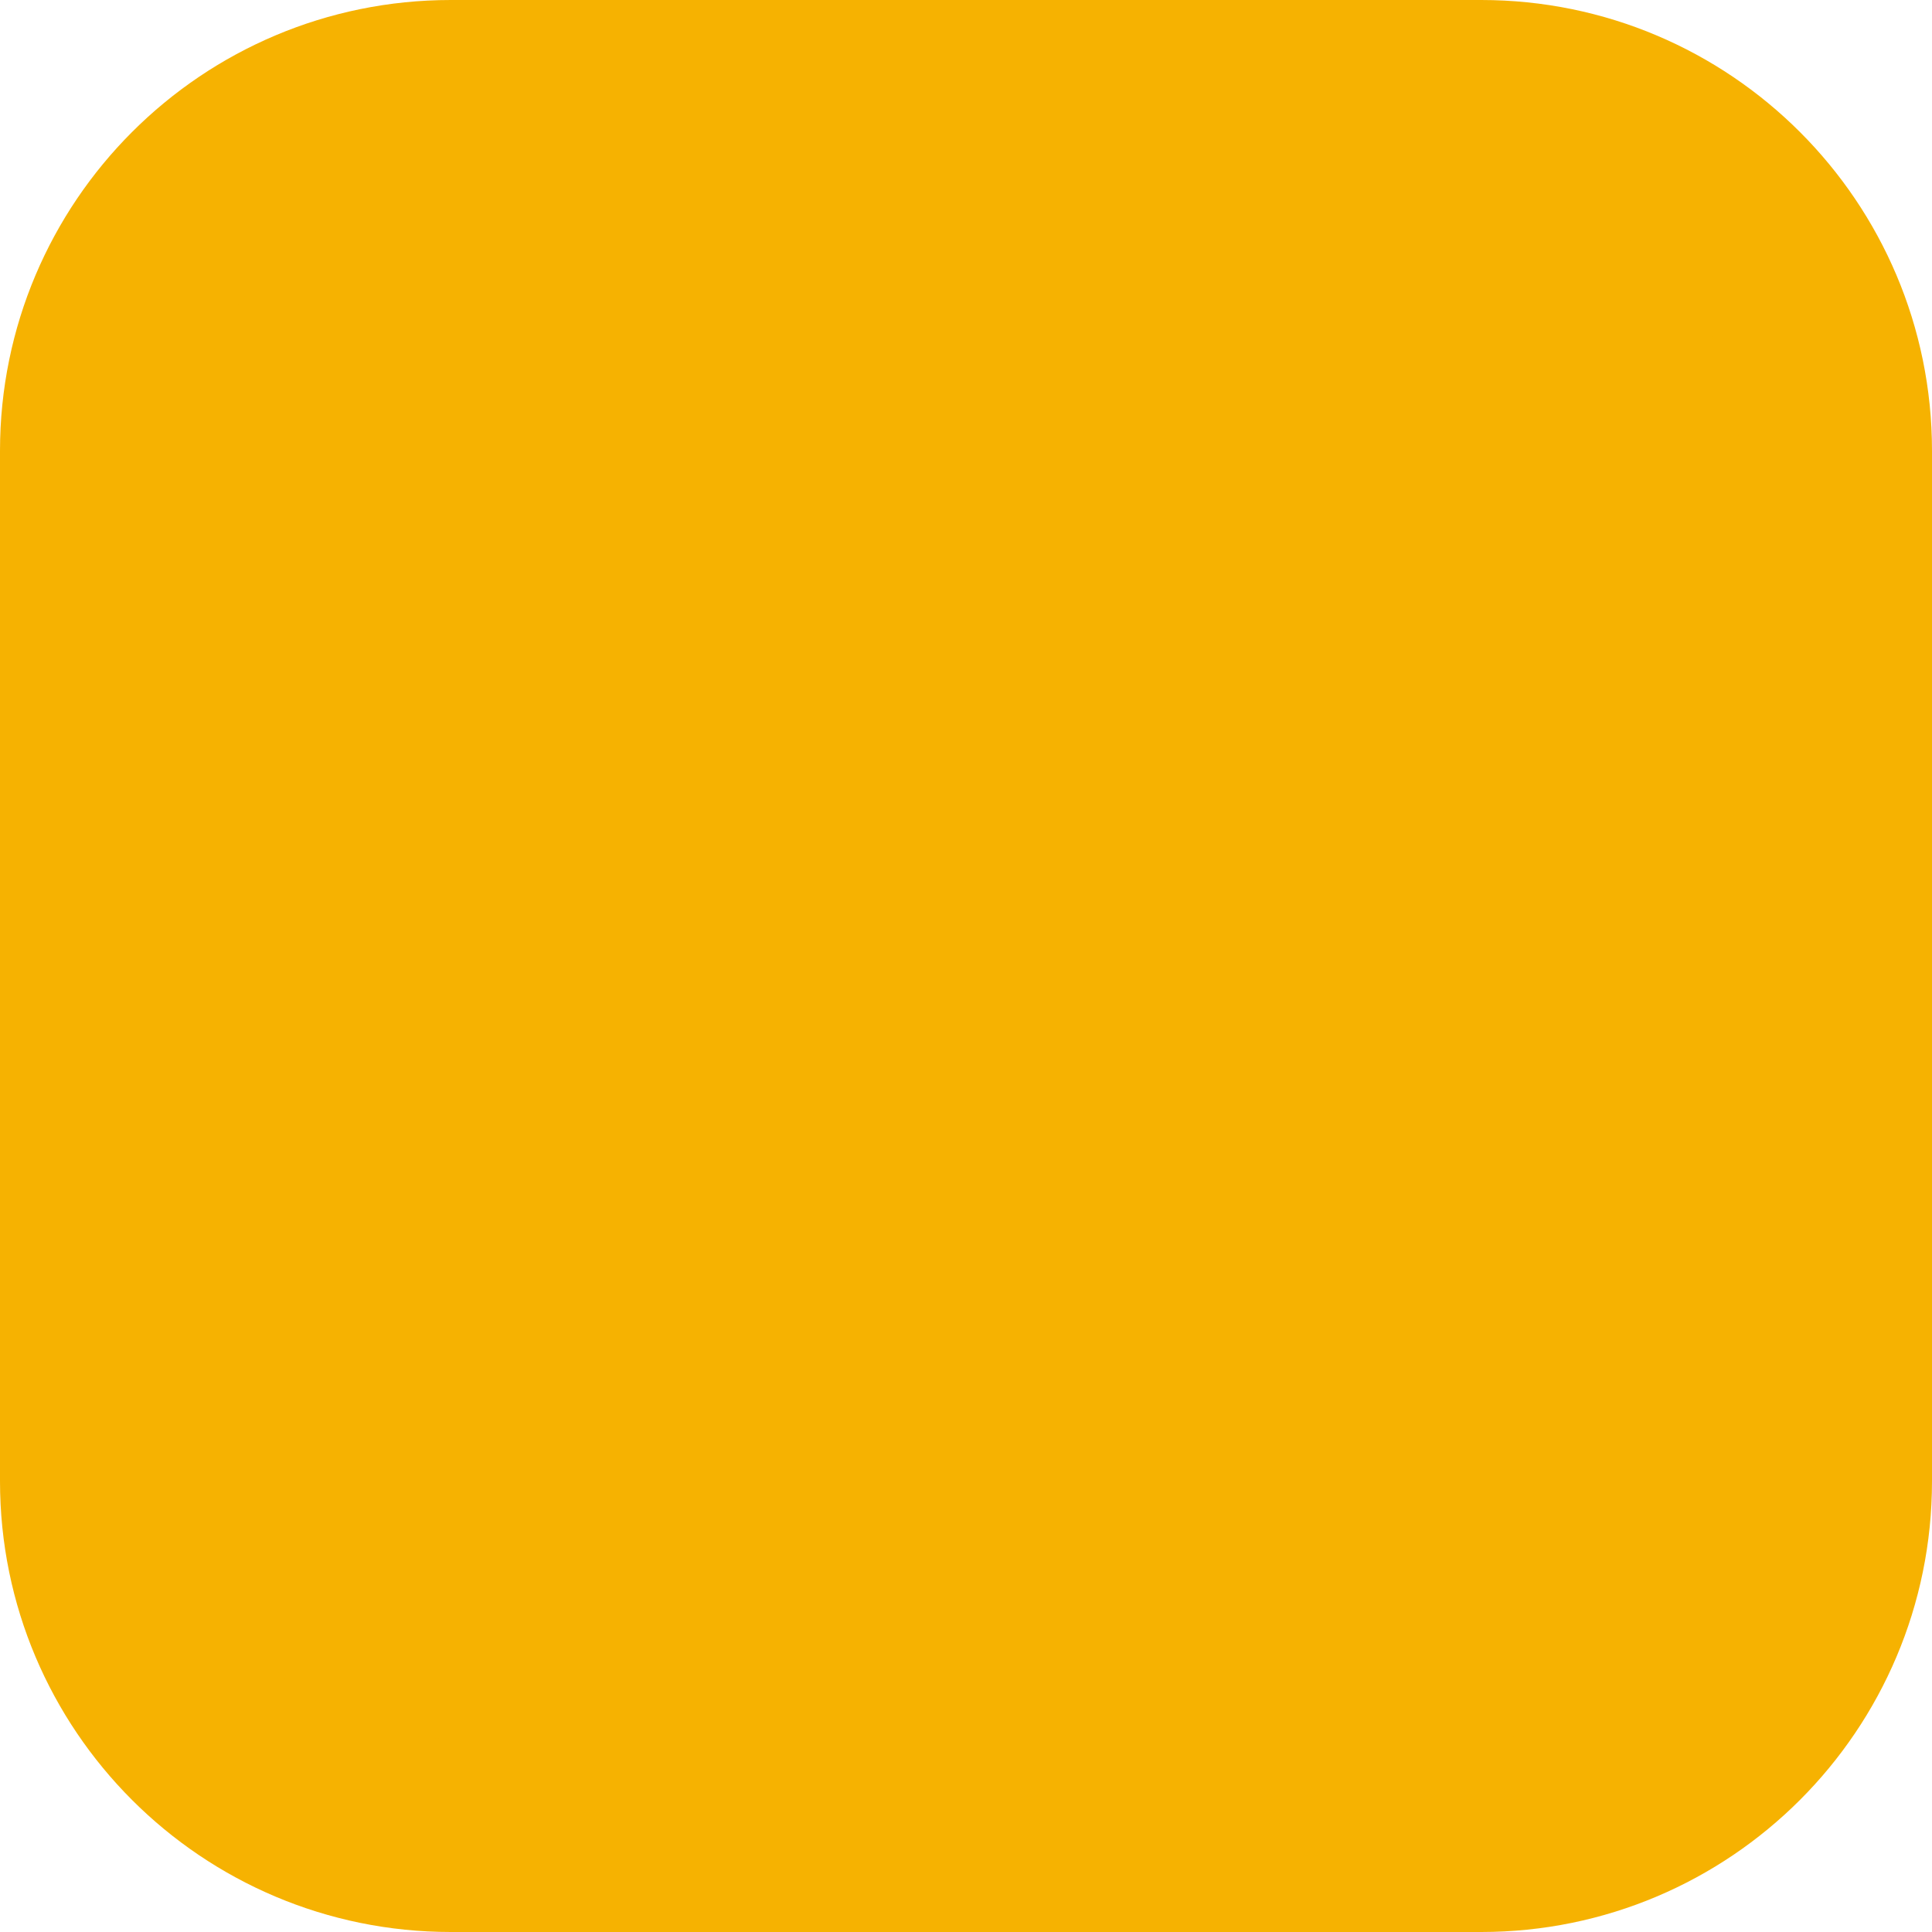
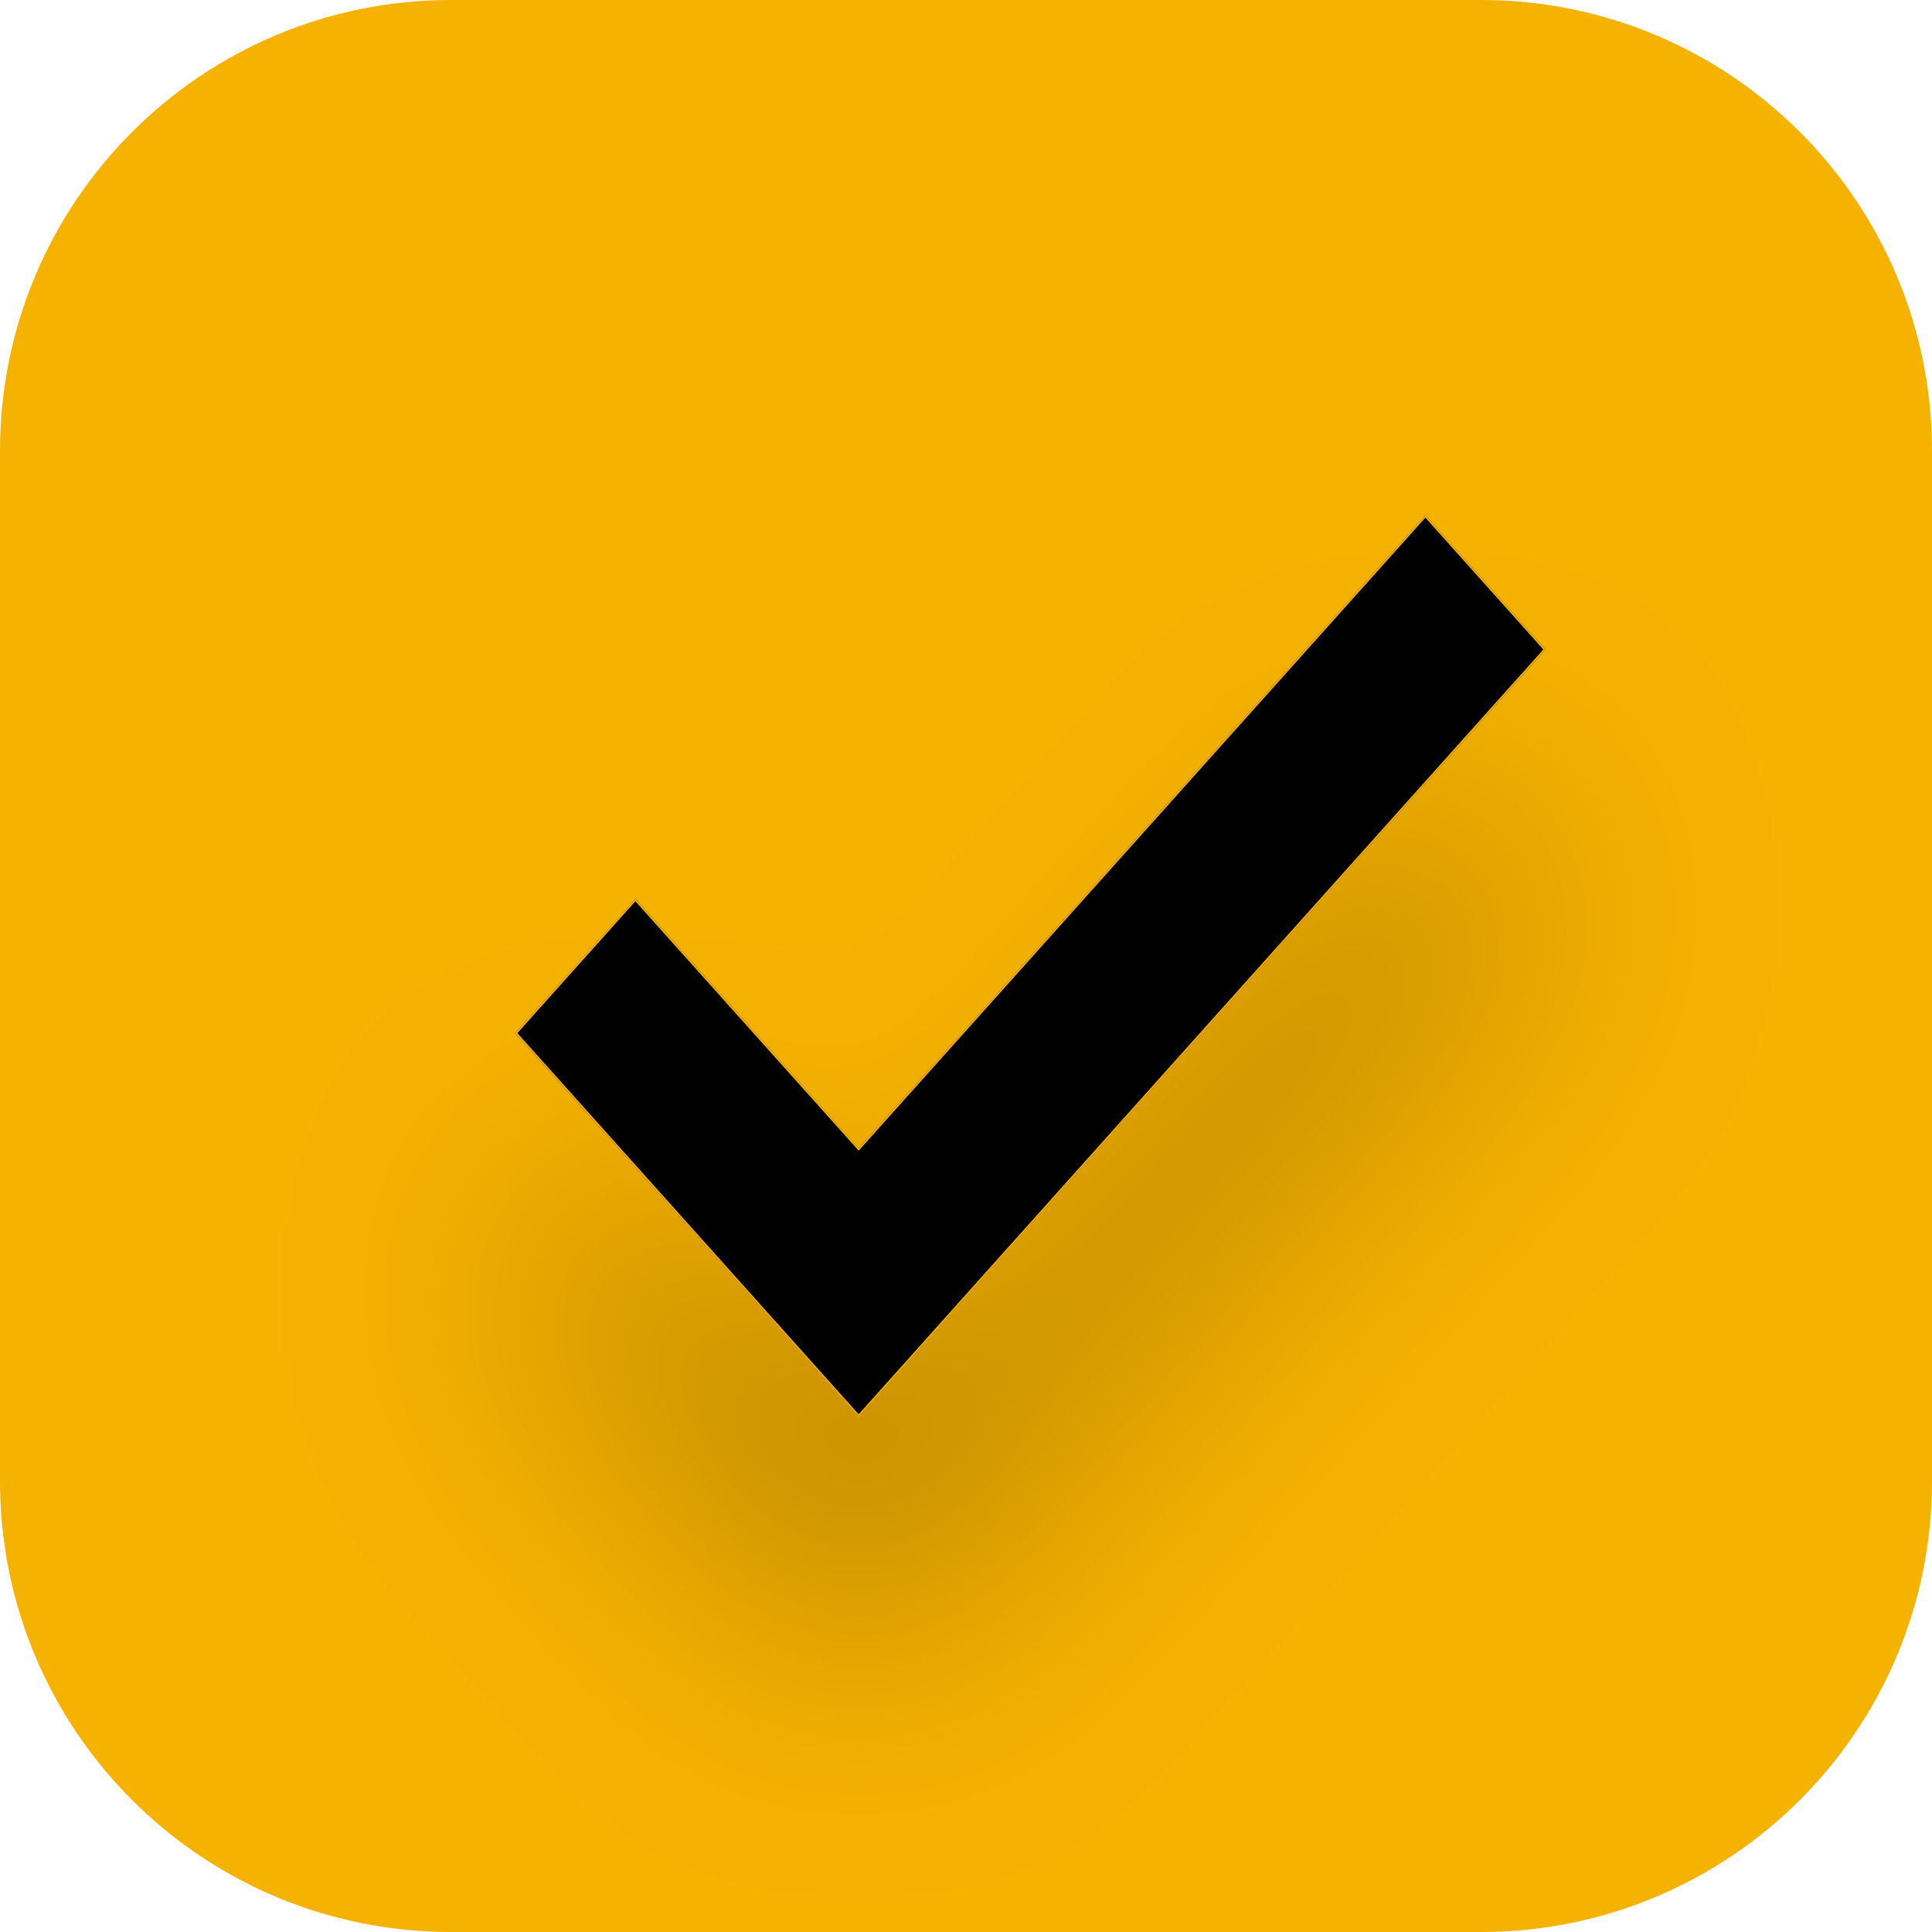
<svg xmlns="http://www.w3.org/2000/svg" width="30" height="30" viewBox="0 0 30 30" fill="none">
  <rect x="1.5" y="1.5" width="27" height="27" rx="5.5" fill="#F6B201" stroke="#F6B201" stroke-width="3" />
+   <g filter="url(#filter0_d_24_2)">
+     <path d="M13.333 22L8 16.043L9.867 13.957L13.333 17.83L22.133 8L24 10.085L13.333 22Z" fill="black" />
+     <path d="M23.982 10.085L13.333 21.98L8.017 16.042L9.866 13.976L13.324 17.838L13.333 17.849L13.343 17.838L22.133 8.019L23.982 10.085Z" stroke="#F6B201" stroke-width="0.025" />
+   </g>
+   <defs>
+     <filter id="filter0_d_24_2" x="4" y="8" width="24" height="22" filterUnits="userSpaceOnUse" color-interpolation-filters="sRGB">
+       <feFlood flood-opacity="0" result="BackgroundImageFix" />
+       <feColorMatrix in="SourceAlpha" type="matrix" values="0 0 0 0 0 0 0 0 0 0 0 0 0 0 0 0 0 0 127 0" result="hardAlpha" />
+       <feOffset dy="4" />
+       <feGaussianBlur stdDeviation="2" />
+       <feComposite in2="hardAlpha" operator="out" />
+       <feColorMatrix type="matrix" values="0 0 0 0 0 0 0 0 0 0 0 0 0 0 0 0 0 0 0.25 0" />
+       <feBlend mode="normal" in2="BackgroundImageFix" result="effect1_dropShadow_24_2" />
+       <feBlend mode="normal" in="SourceGraphic" in2="effect1_dropShadow_24_2" result="shape" />
+     </filter>
+   </defs>
</svg>
